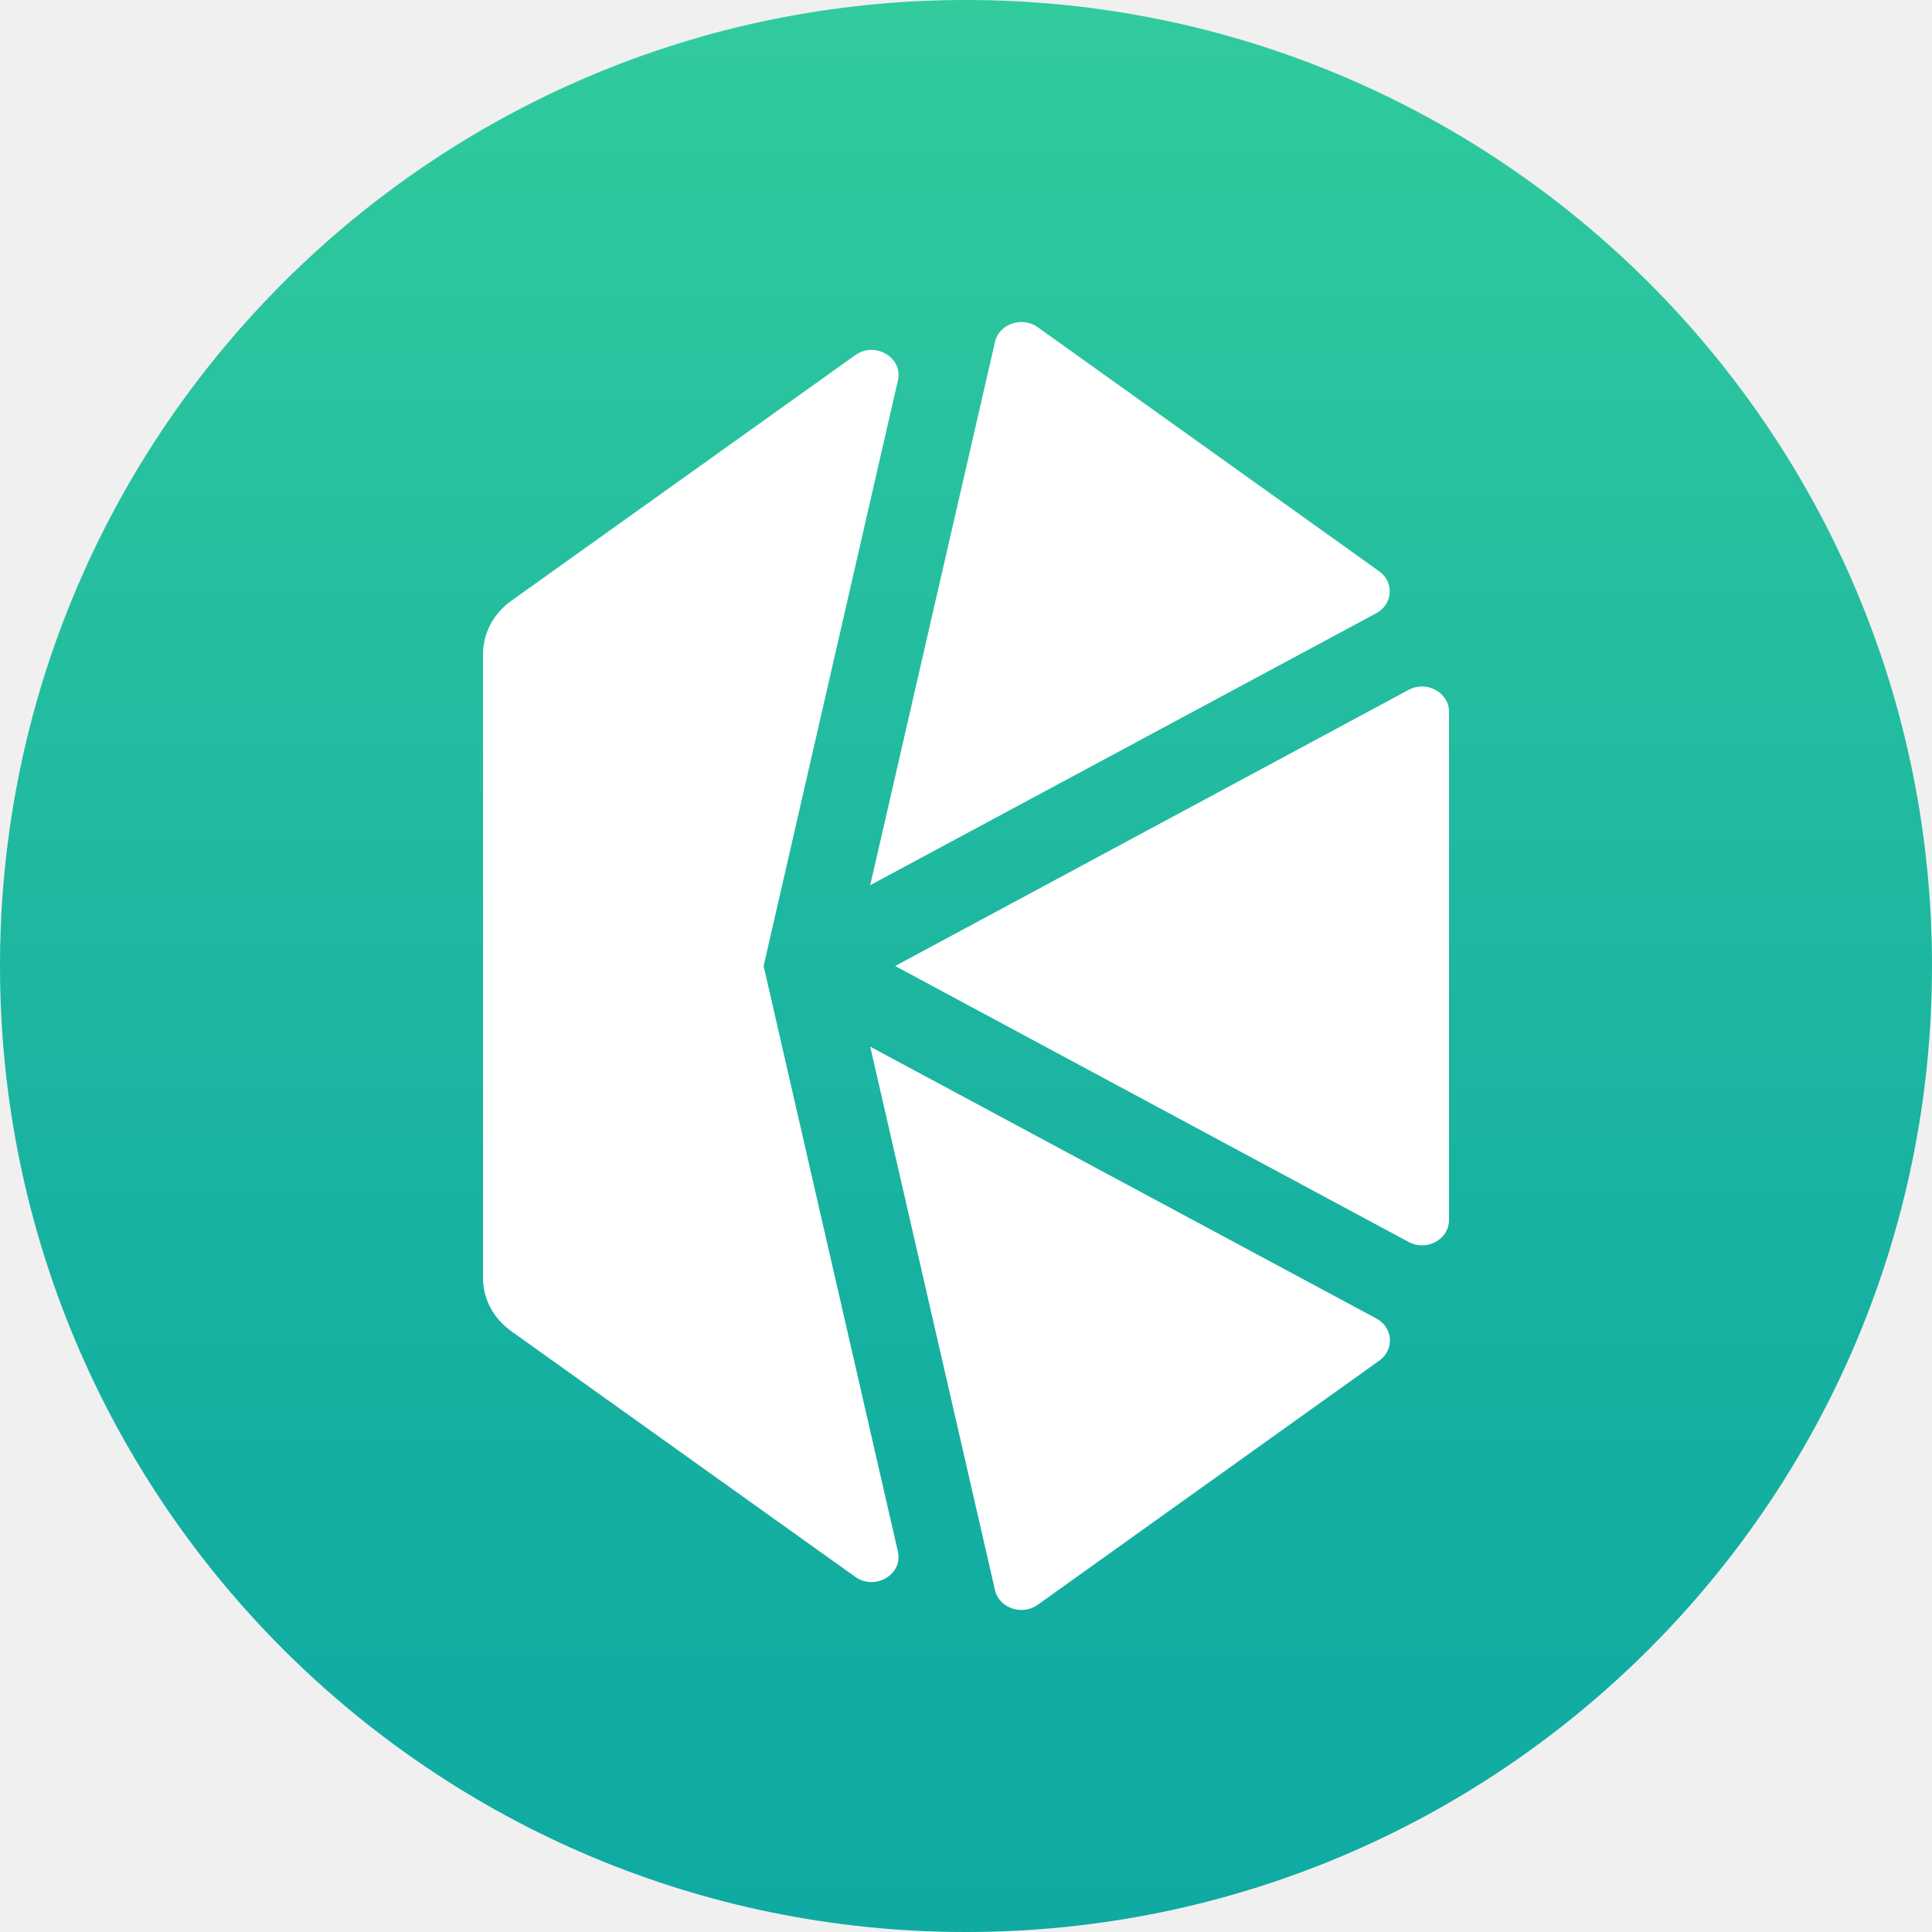
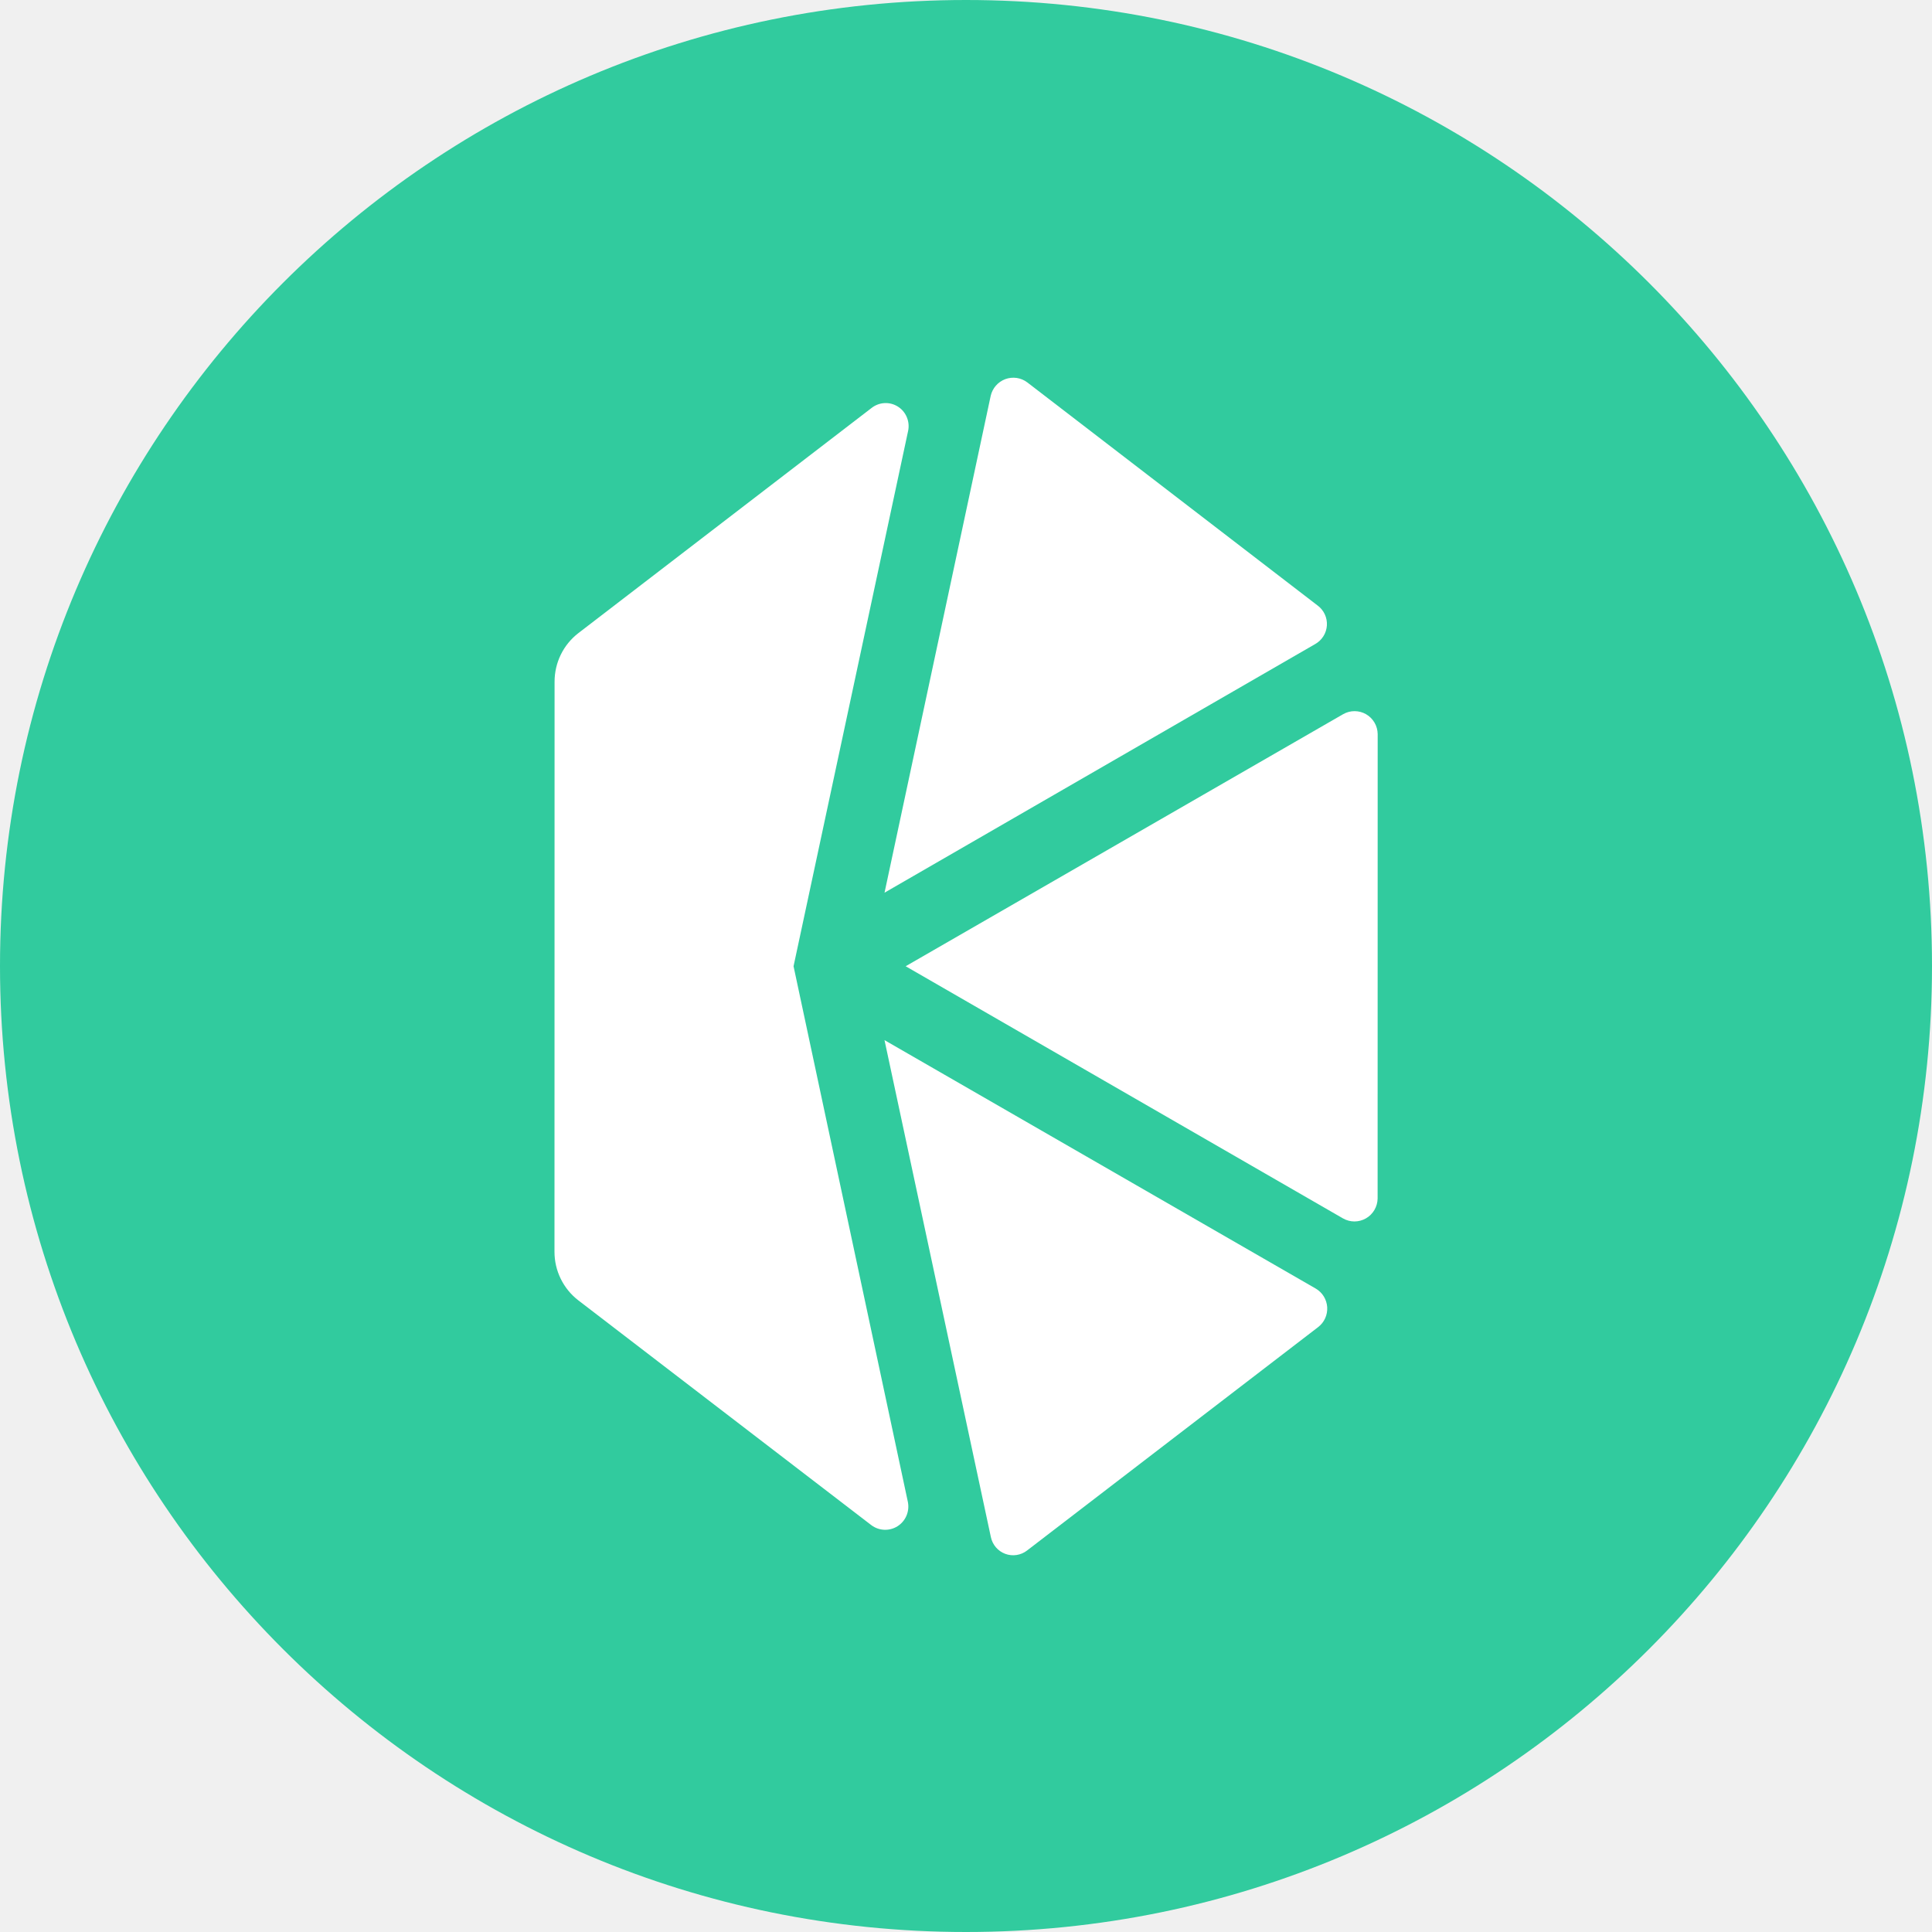
- <svg xmlns="http://www.w3.org/2000/svg" width="12" height="12" viewBox="0 0 12 12" fill="none">
-   <circle cx="6" cy="6" r="6" fill="url(#paint0_linear_15276_13619)" />
-   <path fill-rule="evenodd" clip-rule="evenodd" d="M8.55 8.19C8.653 8.246 8.662 8.383 8.567 8.451L6.445 9.968C6.348 10.037 6.205 9.988 6.18 9.876L5.405 6.501L8.55 8.19ZM5.312 2.206C5.435 2.118 5.61 2.221 5.577 2.363L4.743 6L5.577 9.637C5.61 9.779 5.435 9.882 5.312 9.794L3.174 8.267C3.064 8.188 3 8.067 3 7.938V4.064C3 3.934 3.064 3.812 3.174 3.733L5.312 2.206ZM8.749 4.285C8.861 4.225 9 4.3 9 4.421V7.578C9 7.699 8.861 7.774 8.749 7.714L5.56 6L8.749 4.285ZM6.18 2.124C6.205 2.012 6.348 1.963 6.445 2.032L8.566 3.548C8.661 3.616 8.652 3.753 8.548 3.809L5.405 5.498L6.18 2.124Z" fill="white" />
-   <defs>
-     <linearGradient id="paint0_linear_15276_13619" x1="0" y1="0" x2="0" y2="12" gradientUnits="userSpaceOnUse">
-       <stop stop-color="#31CB9E" />
-       <stop offset="0.04" stop-color="#2FC99E" />
-       <stop offset="0.63" stop-color="#18B2A1" />
-       <stop offset="1" stop-color="#0FAAA2" />
-     </linearGradient>
-   </defs>
+ <svg xmlns="http://www.w3.org/2000/svg" width="20" height="20" viewBox="0 0 20 20" fill="none">
+   <circle cx="10" cy="10" r="10" fill="#31CB9E" />
+   <g transform="translate(5.74 3.91) scale(0.23)">
+     <path d="M15.806 26.489L35.492 37.84C35.649 37.929 35.827 37.976 36.008 37.976C36.189 37.975 36.366 37.927 36.523 37.837C36.68 37.747 36.811 37.617 36.903 37.46C36.995 37.304 37.045 37.126 37.048 36.944L37.051 16.042C37.049 15.86 37 15.681 36.908 15.524C36.816 15.367 36.685 15.236 36.528 15.146C36.371 15.055 36.193 15.008 36.012 15.008C35.831 15.007 35.653 15.055 35.495 15.145L15.806 26.489Z" fill="white" />
+     <path d="M34.348 10.254L21.28 0.211C21.14 0.105 20.977 0.037 20.805 0.011C20.632 -0.014 20.456 0.004 20.292 0.064C20.128 0.125 19.982 0.225 19.867 0.357C19.752 0.489 19.672 0.647 19.633 0.818L14.855 23.178L34.242 11.986C34.392 11.901 34.518 11.78 34.609 11.634C34.701 11.488 34.754 11.321 34.765 11.149C34.775 10.976 34.743 10.804 34.67 10.648C34.597 10.491 34.486 10.356 34.348 10.254V10.254Z" fill="white" />
+     <path d="M21.271 52.785L34.372 42.73C34.508 42.626 34.616 42.49 34.687 42.334C34.757 42.179 34.789 42.008 34.779 41.836C34.768 41.665 34.716 41.499 34.627 41.353C34.538 41.207 34.414 41.086 34.267 40.999L14.854 29.815L19.64 52.177C19.675 52.348 19.753 52.508 19.866 52.641C19.979 52.773 20.124 52.875 20.288 52.936C20.451 52.997 20.627 53.015 20.799 52.988C20.971 52.962 21.134 52.892 21.271 52.785V52.785Z" fill="white" />
+     <path d="M10.76 26.489L15.916 2.397C15.961 2.189 15.94 1.971 15.857 1.775C15.775 1.578 15.634 1.412 15.454 1.299C15.274 1.186 15.063 1.131 14.851 1.143C14.639 1.155 14.436 1.232 14.269 1.364L1.077 11.494C0.743 11.751 0.472 12.082 0.286 12.461C0.1 12.841 0.004 13.258 0.004 13.681L4.37658e-06 39.338C-0.001 39.761 0.096 40.179 0.282 40.558C0.468 40.937 0.738 41.269 1.072 41.526L14.261 51.645C14.429 51.771 14.631 51.844 14.841 51.853C15.05 51.862 15.258 51.807 15.436 51.696C15.614 51.584 15.755 51.421 15.839 51.227C15.923 51.034 15.947 50.819 15.908 50.612L10.76 26.489Z" fill="white" />
+   </g>
</svg>
